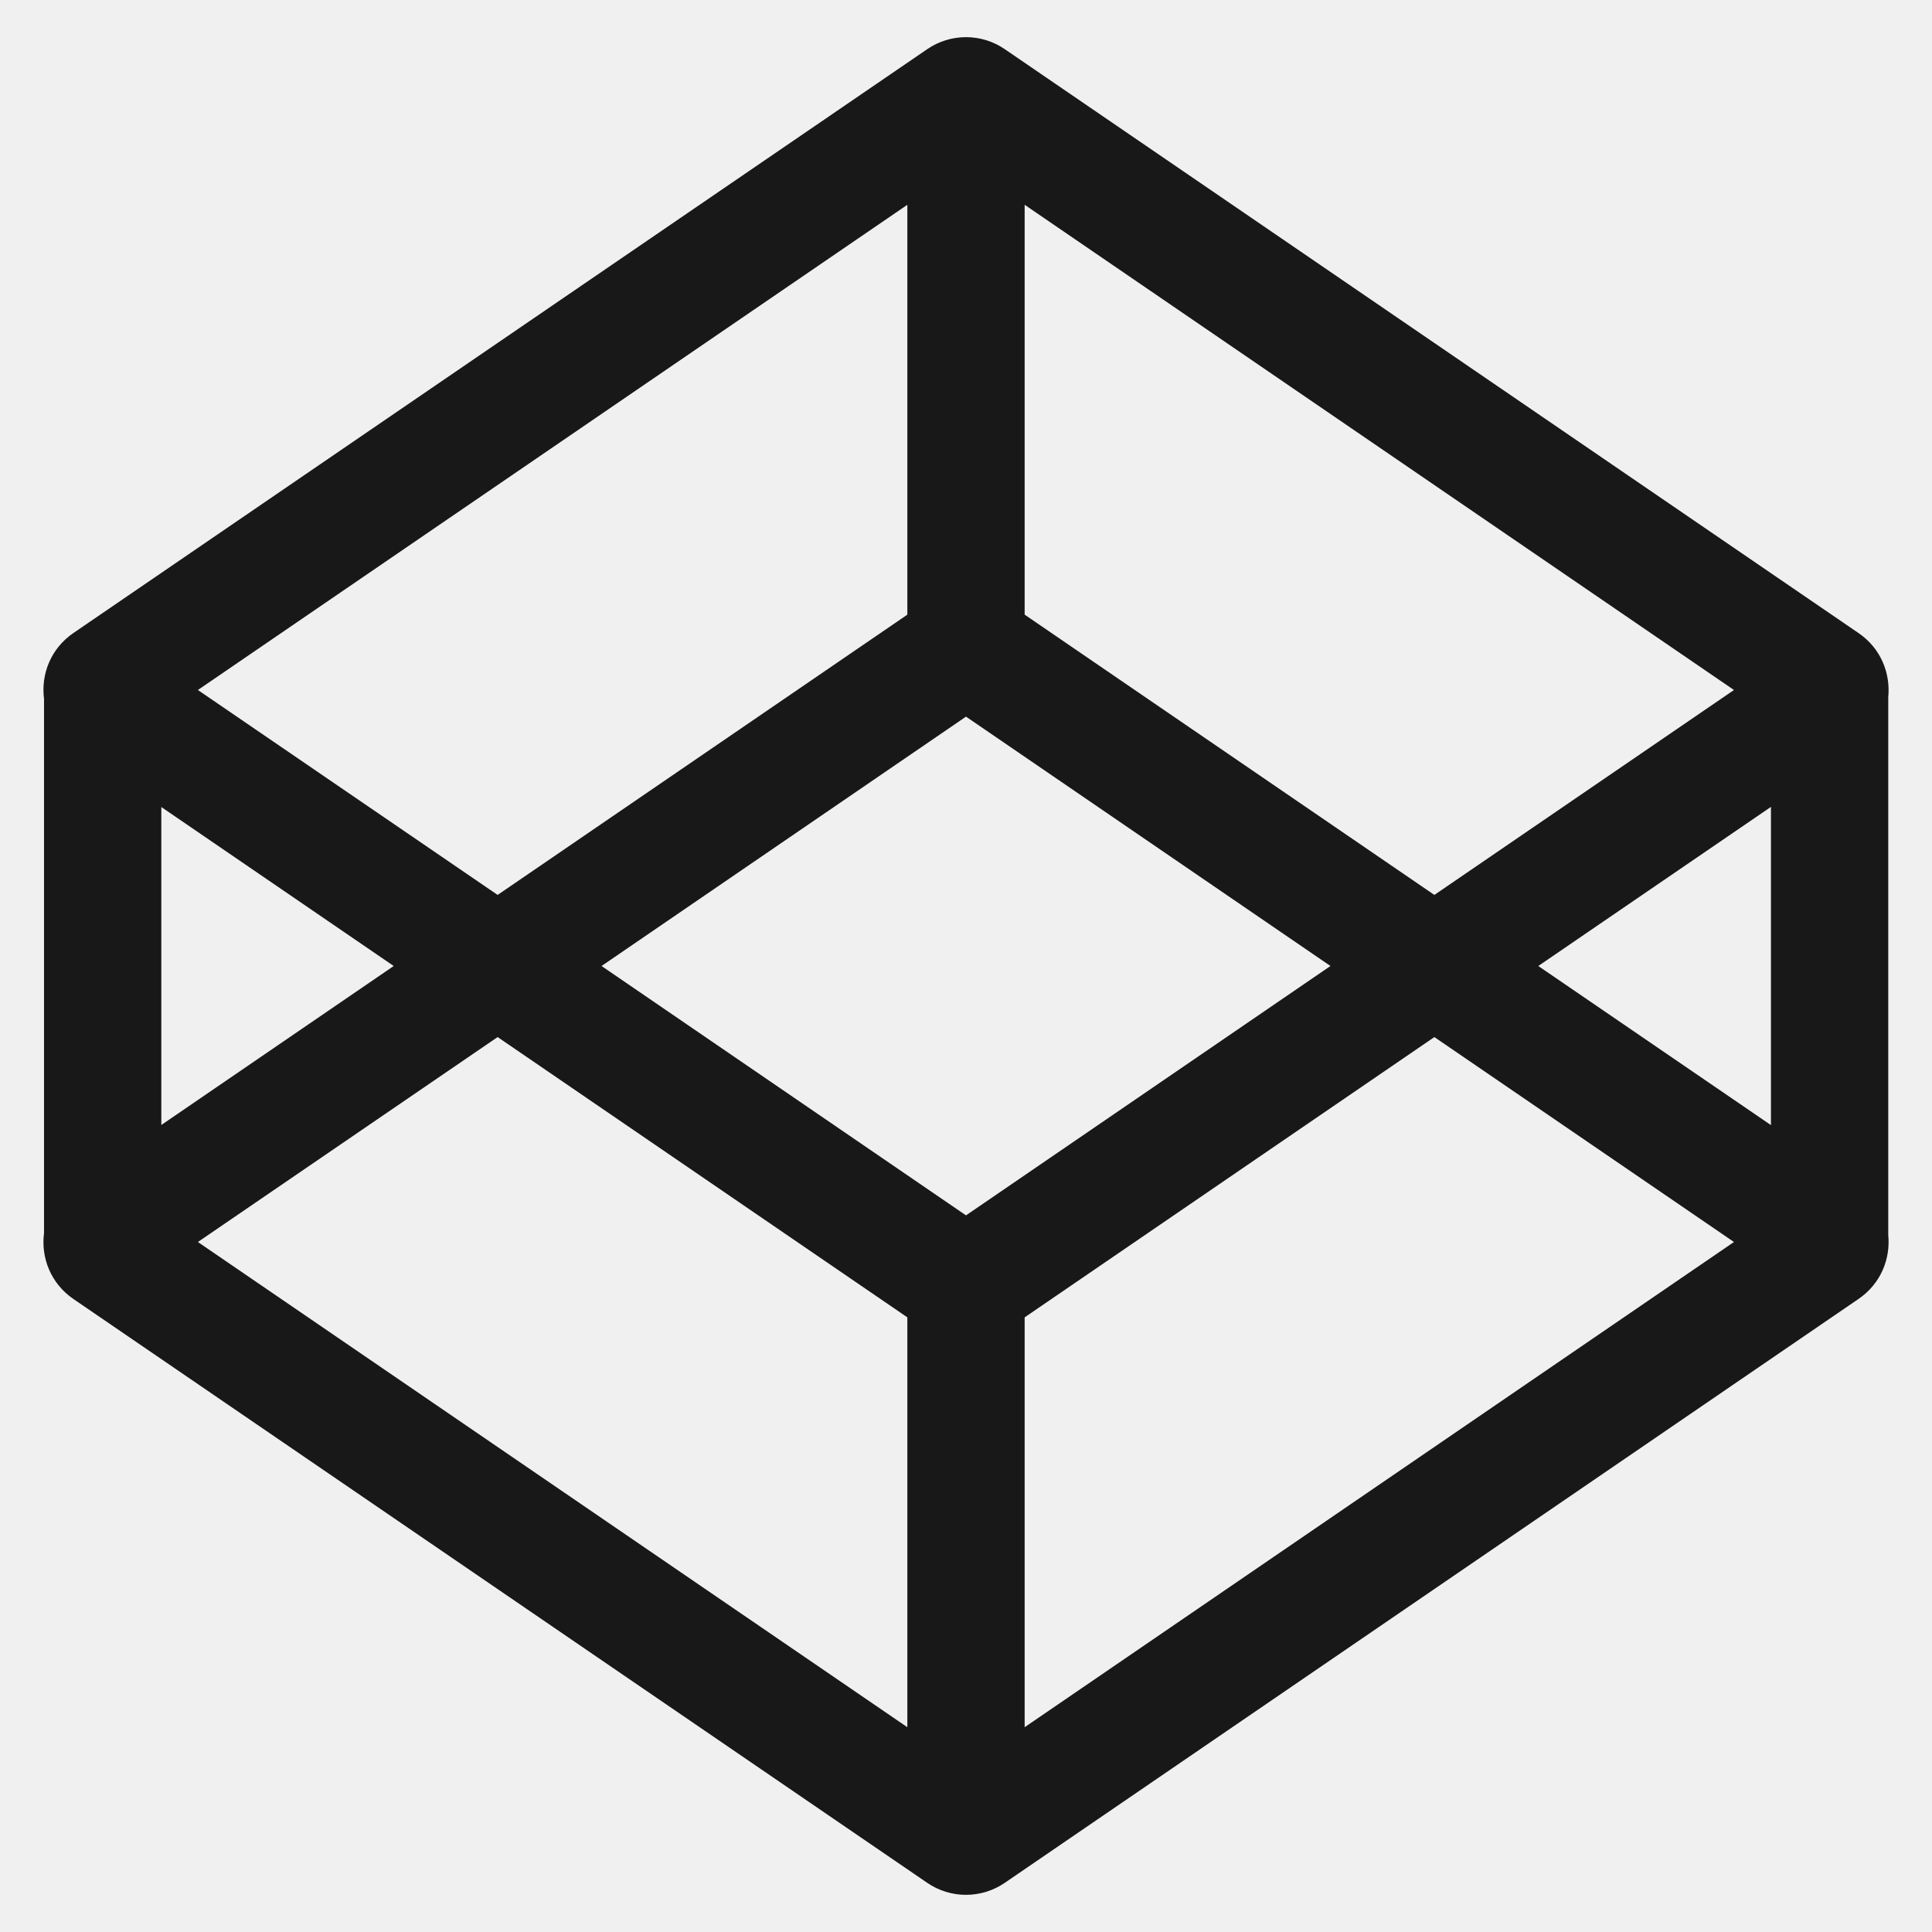
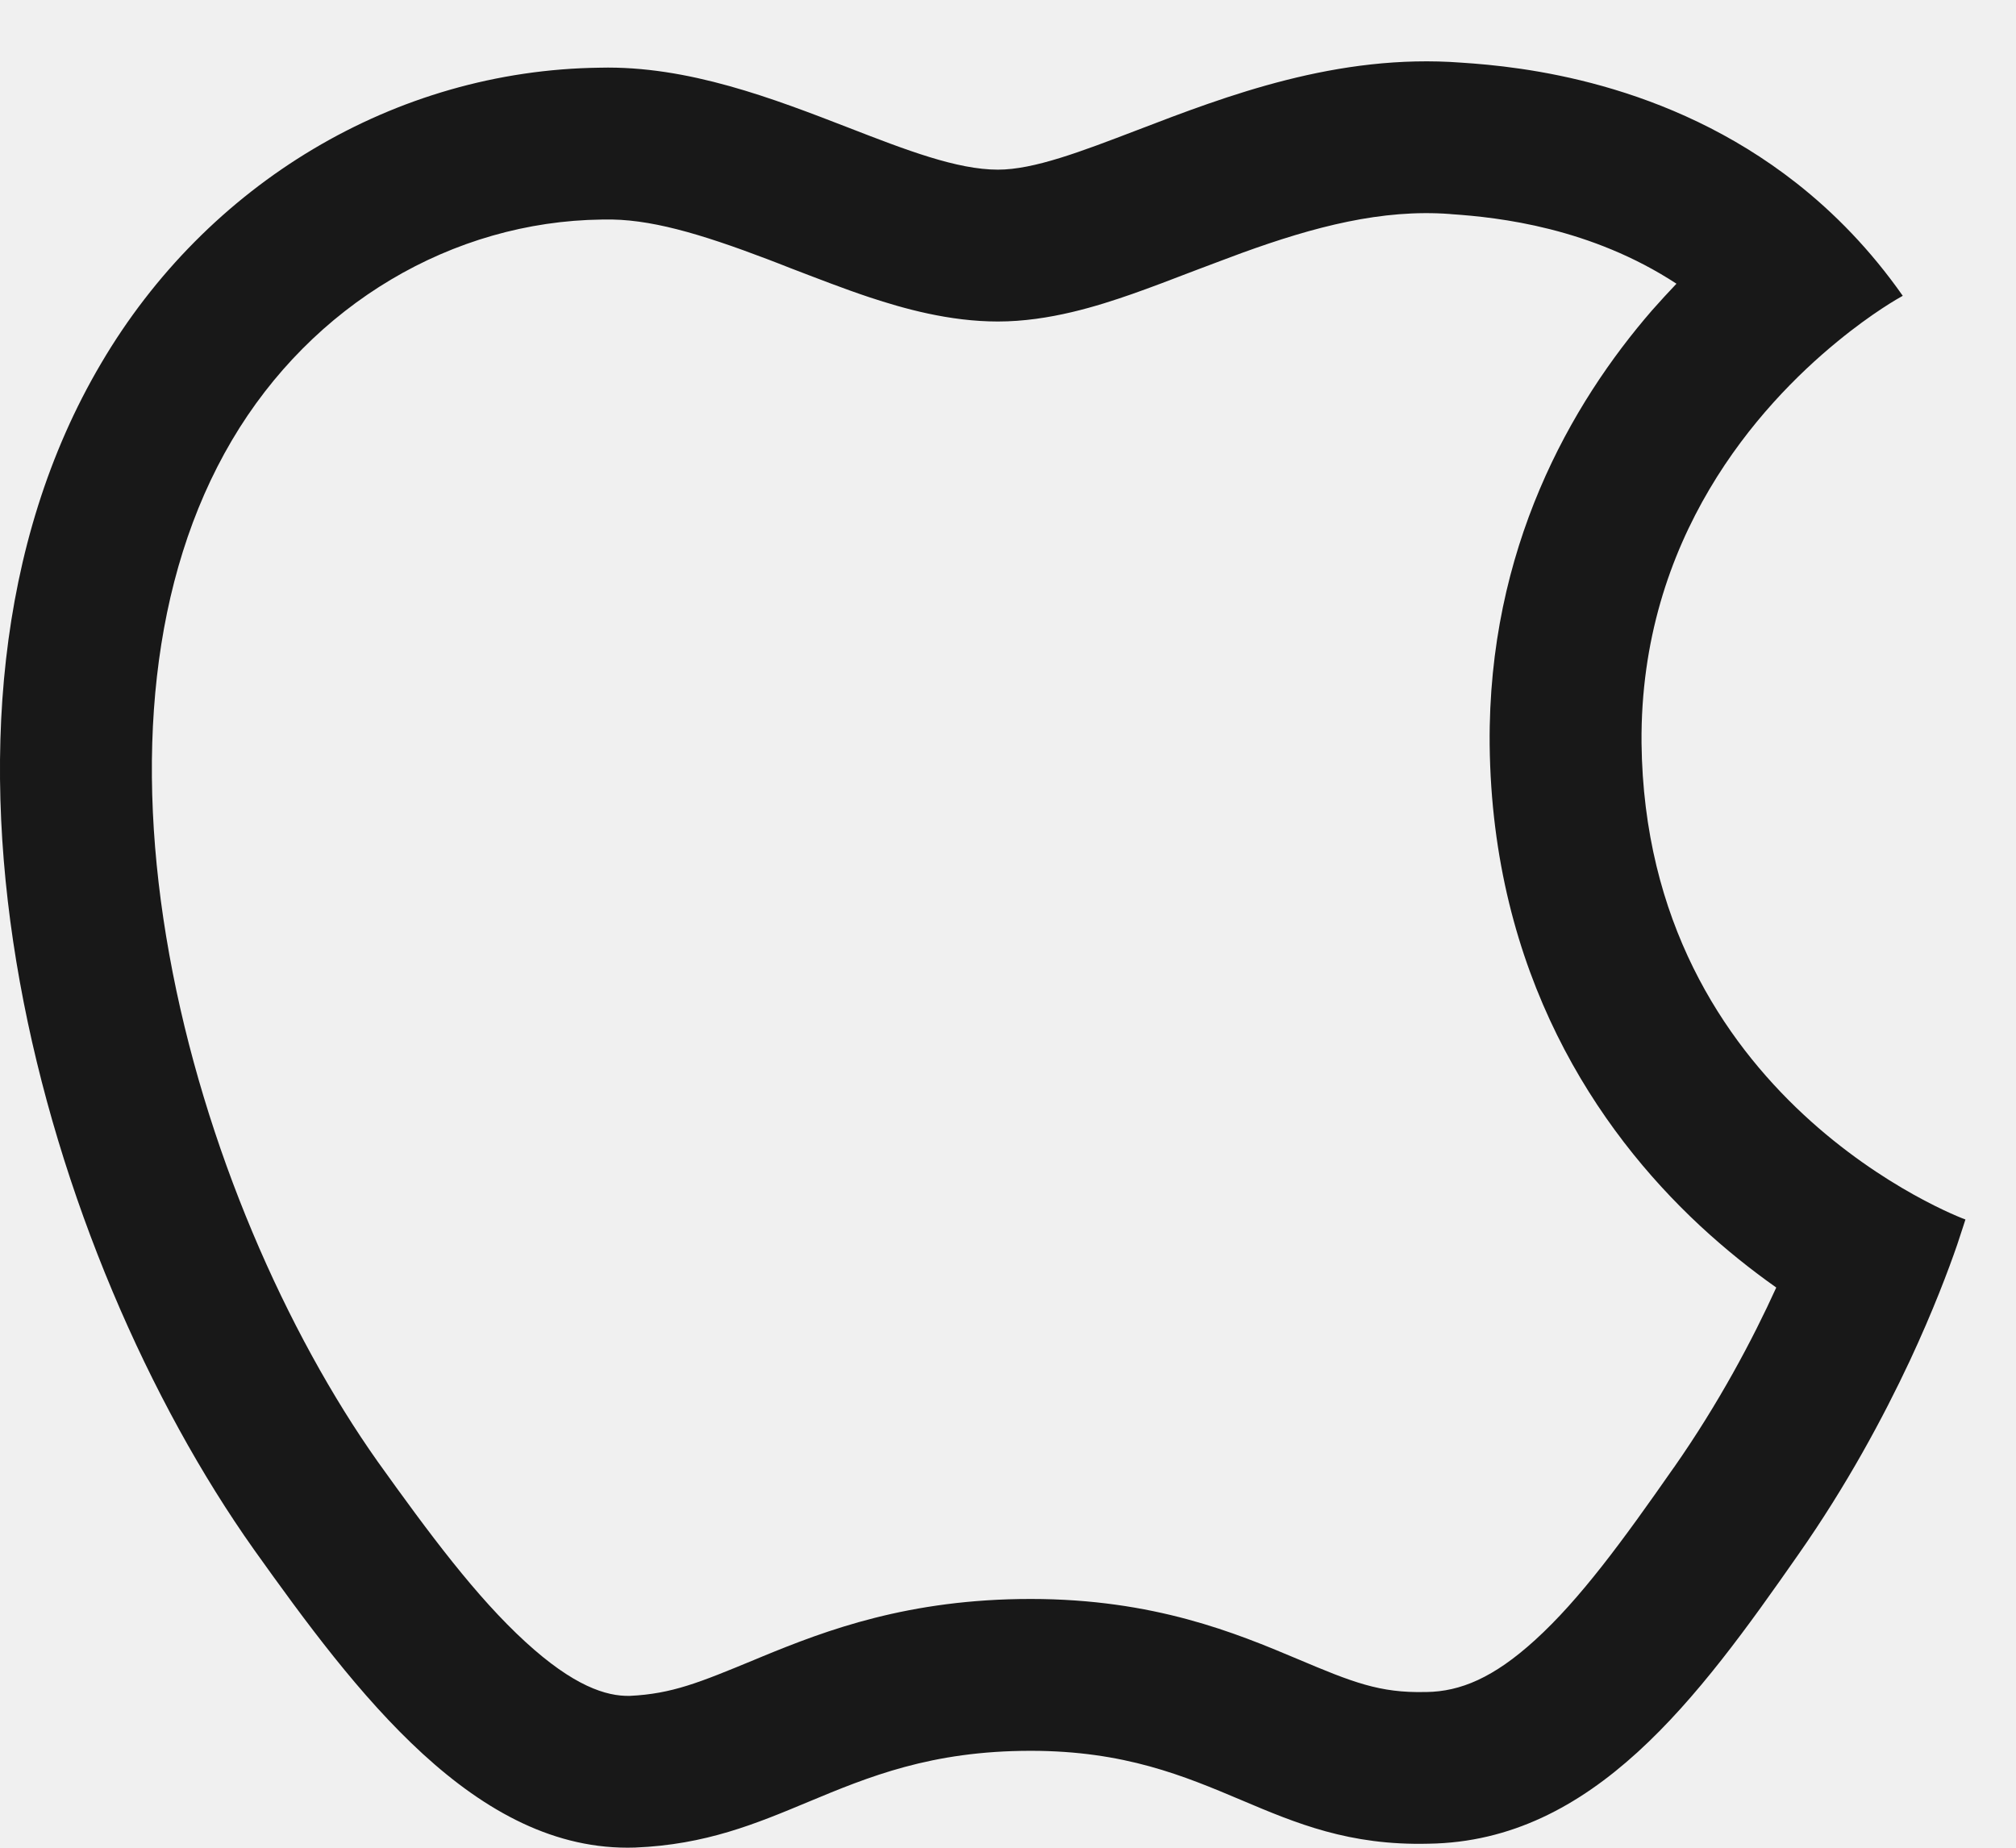
- <svg xmlns="http://www.w3.org/2000/svg" version="1.1" width="14px" height="14px">
+ <svg xmlns="http://www.w3.org/2000/svg" version="1.1" width="12px" height="11px">
  <defs>
    <pattern id="BGPattern" patternUnits="userSpaceOnUse" alignment="0 0" imageRepeat="None" />
-     <mask fill="white" id="Clip338">
-       <path d="M 6.718 0.357  L 0.532 4.587  C 0.367 4.7  0.296 4.887  0.319 5.064  L 0.319 8.936  C 0.296 9.113  0.367 9.3  0.532 9.413  L 6.718 13.643  C 6.888 13.76  7.112 13.76  7.282 13.643  L 13.467 9.413  C 13.629 9.303  13.7 9.122  13.683 8.949  L 13.683 5.052  C 13.7 4.878  13.629 4.697  13.467 4.587  L 7.282 0.357  C 7.112 0.24  6.888 0.24  6.718 0.357  Z M 3.606 6.485  L 1.434 5  L 6.575 1.484  L 6.575 4.454  L 3.606 6.485  Z M 10.394 6.485  L 7.425 4.454  L 7.425 1.484  L 12.565 5  L 10.394 6.485  Z M 1.169 5.848  L 2.853 7  L 1.169 8.152  L 1.169 5.848  Z M 11.147 7  L 12.833 5.847  L 12.833 8.153  L 11.147 7  Z M 7.425 9.546  L 10.394 7.515  L 12.565 9  L 7.425 12.516  L 7.425 9.546  Z M 3.606 7.515  L 6.575 9.546  L 6.575 12.516  L 1.434 9  L 3.606 7.515  Z M 7 5.193  L 9.641 7  L 7 8.807  L 4.359 7  L 7 5.193  Z " fill-rule="evenodd" />
+     <mask fill="white" id="Clip337">
+       <path d="M 8.699 0.373  C 9.054 0.396  9.922 0.484  10.693 1.09  C 10.917 1.266  11.133 1.486  11.326 1.761  C 11.304 1.773  11.145 1.862  10.936 2.034  C 10.471 2.415  9.761 3.199  9.771 4.423  C 9.795 6.547  11.675 7.252  11.699 7.26  C 11.695 7.271  11.679 7.324  11.65 7.41  C 11.599 7.558  11.507 7.803  11.368 8.101  C 11.21 8.438  10.992 8.844  10.704 9.255  C 10.106 10.112  9.484 10.961  8.505 10.976  C 8.032 10.988  7.716 10.855  7.388 10.716  C 7.047 10.572  6.693 10.423  6.135 10.423  C 5.542 10.423  5.169 10.578  4.809 10.728  C 4.5 10.857  4.201 10.982  3.78 10.999  C 2.832 11.03  2.117 10.074  1.511 9.224  C 0.275 7.48  -0.665 4.309  0.602 2.163  C 1.231 1.093  2.35 0.418  3.57 0.403  C 4.096 0.39  4.606 0.588  5.053 0.761  C 5.393 0.893  5.696 1.01  5.94 1.01  C 6.155 1.01  6.436 0.902  6.768 0.775  C 7.299 0.571  7.962 0.317  8.699 0.373  Z M 9.979 1.689  C 9.47 1.356  8.924 1.294  8.639 1.275  L 8.63 1.274  C 8.228 1.244  7.826 1.348  7.389 1.507  C 7.323 1.531  7.227 1.568  7.125 1.606  C 6.985 1.66  6.835 1.717  6.737 1.751  C 6.539 1.82  6.246 1.914  5.94 1.914  C 5.649 1.914  5.376 1.836  5.176 1.77  C 5.025 1.72  4.856 1.654  4.707 1.597  C 4.658 1.578  4.611 1.559  4.568 1.543  C 4.165 1.39  3.861 1.3  3.593 1.307  L 3.582 1.307  C 2.694 1.318  1.858 1.811  1.38 2.622  C 0.896 3.443  0.799 4.529  1.008 5.684  C 1.215 6.831  1.707 7.936  2.248 8.701  C 2.557 9.133  2.835 9.507  3.128 9.775  C 3.414 10.037  3.608 10.099  3.748 10.096  C 4 10.084  4.162 10.017  4.491 9.881  L 4.539 9.861  C 4.918 9.705  5.409 9.519  6.135 9.519  C 6.87 9.519  7.359 9.723  7.72 9.875  C 8.053 10.016  8.213 10.079  8.483 10.073  L 8.491 10.073  C 8.692 10.07  8.89 9.989  9.138 9.763  C 9.405 9.52  9.656 9.177  9.963 8.737  L 9.964 8.736  C 10.231 8.354  10.432 7.975  10.573 7.665  C 10.427 7.562  10.273 7.44  10.119 7.297  C 9.504 6.725  8.882 5.795  8.867 4.433  L 8.867 4.431  C 8.857 3.267  9.35 2.405  9.834 1.847  C 9.883 1.792  9.931 1.739  9.979 1.689  Z " fill-rule="evenodd" />
    </mask>
  </defs>
-   <g transform="matrix(1 0 0 1 -485 -777 )">
-     <path d="M 6.718 0.357  L 0.532 4.587  C 0.367 4.7  0.296 4.887  0.319 5.064  L 0.319 8.936  C 0.296 9.113  0.367 9.3  0.532 9.413  L 6.718 13.643  C 6.888 13.76  7.112 13.76  7.282 13.643  L 13.467 9.413  C 13.629 9.303  13.7 9.122  13.683 8.949  L 13.683 5.052  C 13.7 4.878  13.629 4.697  13.467 4.587  L 7.282 0.357  C 7.112 0.24  6.888 0.24  6.718 0.357  Z M 3.606 6.485  L 1.434 5  L 6.575 1.484  L 6.575 4.454  L 3.606 6.485  Z M 10.394 6.485  L 7.425 4.454  L 7.425 1.484  L 12.565 5  L 10.394 6.485  Z M 1.169 5.848  L 2.853 7  L 1.169 8.152  L 1.169 5.848  Z M 11.147 7  L 12.833 5.847  L 12.833 8.153  L 11.147 7  Z M 7.425 9.546  L 10.394 7.515  L 12.565 9  L 7.425 12.516  L 7.425 9.546  Z M 3.606 7.515  L 6.575 9.546  L 6.575 12.516  L 1.434 9  L 3.606 7.515  Z M 7 5.193  L 9.641 7  L 7 8.807  L 4.359 7  L 7 5.193  Z " fill-rule="nonzero" fill="rgba(0, 0, 0, 0.898)" stroke="none" transform="matrix(1 0 0 1 485 777 )" class="fill" />
-     <path d="M 6.718 0.357  L 0.532 4.587  C 0.367 4.7  0.296 4.887  0.319 5.064  L 0.319 8.936  C 0.296 9.113  0.367 9.3  0.532 9.413  L 6.718 13.643  C 6.888 13.76  7.112 13.76  7.282 13.643  L 13.467 9.413  C 13.629 9.303  13.7 9.122  13.683 8.949  L 13.683 5.052  C 13.7 4.878  13.629 4.697  13.467 4.587  L 7.282 0.357  C 7.112 0.24  6.888 0.24  6.718 0.357  Z " stroke-width="0" stroke-dasharray="0" stroke="rgba(255, 255, 255, 0)" fill="none" transform="matrix(1 0 0 1 485 777 )" class="stroke" mask="url(#Clip338)" />
-     <path d="M 3.606 6.485  L 1.434 5  L 6.575 1.484  L 6.575 4.454  L 3.606 6.485  Z " stroke-width="0" stroke-dasharray="0" stroke="rgba(255, 255, 255, 0)" fill="none" transform="matrix(1 0 0 1 485 777 )" class="stroke" mask="url(#Clip338)" />
-     <path d="M 10.394 6.485  L 7.425 4.454  L 7.425 1.484  L 12.565 5  L 10.394 6.485  Z " stroke-width="0" stroke-dasharray="0" stroke="rgba(255, 255, 255, 0)" fill="none" transform="matrix(1 0 0 1 485 777 )" class="stroke" mask="url(#Clip338)" />
-     <path d="M 1.169 5.848  L 2.853 7  L 1.169 8.152  L 1.169 5.848  Z " stroke-width="0" stroke-dasharray="0" stroke="rgba(255, 255, 255, 0)" fill="none" transform="matrix(1 0 0 1 485 777 )" class="stroke" mask="url(#Clip338)" />
-     <path d="M 11.147 7  L 12.833 5.847  L 12.833 8.153  L 11.147 7  Z " stroke-width="0" stroke-dasharray="0" stroke="rgba(255, 255, 255, 0)" fill="none" transform="matrix(1 0 0 1 485 777 )" class="stroke" mask="url(#Clip338)" />
-     <path d="M 7.425 9.546  L 10.394 7.515  L 12.565 9  L 7.425 12.516  L 7.425 9.546  Z " stroke-width="0" stroke-dasharray="0" stroke="rgba(255, 255, 255, 0)" fill="none" transform="matrix(1 0 0 1 485 777 )" class="stroke" mask="url(#Clip338)" />
-     <path d="M 3.606 7.515  L 6.575 9.546  L 6.575 12.516  L 1.434 9  L 3.606 7.515  Z " stroke-width="0" stroke-dasharray="0" stroke="rgba(255, 255, 255, 0)" fill="none" transform="matrix(1 0 0 1 485 777 )" class="stroke" mask="url(#Clip338)" />
-     <path d="M 7 5.193  L 9.641 7  L 7 8.807  L 4.359 7  L 7 5.193  Z " stroke-width="0" stroke-dasharray="0" stroke="rgba(255, 255, 255, 0)" fill="none" transform="matrix(1 0 0 1 485 777 )" class="stroke" mask="url(#Clip338)" />
+   <g transform="matrix(1 0 0 1 -534 -780 )">
+     <path d="M 8.699 0.373  C 9.054 0.396  9.922 0.484  10.693 1.09  C 10.917 1.266  11.133 1.486  11.326 1.761  C 11.304 1.773  11.145 1.862  10.936 2.034  C 10.471 2.415  9.761 3.199  9.771 4.423  C 9.795 6.547  11.675 7.252  11.699 7.26  C 11.695 7.271  11.679 7.324  11.65 7.41  C 11.599 7.558  11.507 7.803  11.368 8.101  C 11.21 8.438  10.992 8.844  10.704 9.255  C 10.106 10.112  9.484 10.961  8.505 10.976  C 8.032 10.988  7.716 10.855  7.388 10.716  C 7.047 10.572  6.693 10.423  6.135 10.423  C 5.542 10.423  5.169 10.578  4.809 10.728  C 4.5 10.857  4.201 10.982  3.78 10.999  C 2.832 11.03  2.117 10.074  1.511 9.224  C 0.275 7.48  -0.665 4.309  0.602 2.163  C 1.231 1.093  2.35 0.418  3.57 0.403  C 4.096 0.39  4.606 0.588  5.053 0.761  C 5.393 0.893  5.696 1.01  5.94 1.01  C 6.155 1.01  6.436 0.902  6.768 0.775  C 7.299 0.571  7.962 0.317  8.699 0.373  Z M 9.979 1.689  C 9.47 1.356  8.924 1.294  8.639 1.275  L 8.63 1.274  C 8.228 1.244  7.826 1.348  7.389 1.507  C 7.323 1.531  7.227 1.568  7.125 1.606  C 6.985 1.66  6.835 1.717  6.737 1.751  C 6.539 1.82  6.246 1.914  5.94 1.914  C 5.649 1.914  5.376 1.836  5.176 1.77  C 5.025 1.72  4.856 1.654  4.707 1.597  C 4.658 1.578  4.611 1.559  4.568 1.543  C 4.165 1.39  3.861 1.3  3.593 1.307  L 3.582 1.307  C 2.694 1.318  1.858 1.811  1.38 2.622  C 0.896 3.443  0.799 4.529  1.008 5.684  C 1.215 6.831  1.707 7.936  2.248 8.701  C 2.557 9.133  2.835 9.507  3.128 9.775  C 3.414 10.037  3.608 10.099  3.748 10.096  C 4 10.084  4.162 10.017  4.491 9.881  L 4.539 9.861  C 4.918 9.705  5.409 9.519  6.135 9.519  C 6.87 9.519  7.359 9.723  7.72 9.875  C 8.053 10.016  8.213 10.079  8.483 10.073  L 8.491 10.073  C 8.692 10.07  8.89 9.989  9.138 9.763  C 9.405 9.52  9.656 9.177  9.963 8.737  L 9.964 8.736  C 10.231 8.354  10.432 7.975  10.573 7.665  C 10.427 7.562  10.273 7.44  10.119 7.297  C 9.504 6.725  8.882 5.795  8.867 4.433  L 8.867 4.431  C 8.857 3.267  9.35 2.405  9.834 1.847  C 9.883 1.792  9.931 1.739  9.979 1.689  Z " fill-rule="nonzero" fill="rgba(0, 0, 0, 0.898)" stroke="none" transform="matrix(1 0 0 1 534 780 )" class="fill" />
+     <path d="M 8.699 0.373  C 9.054 0.396  9.922 0.484  10.693 1.09  C 10.917 1.266  11.133 1.486  11.326 1.761  C 11.304 1.773  11.145 1.862  10.936 2.034  C 10.471 2.415  9.761 3.199  9.771 4.423  C 9.795 6.547  11.675 7.252  11.699 7.26  C 11.695 7.271  11.679 7.324  11.65 7.41  C 11.599 7.558  11.507 7.803  11.368 8.101  C 11.21 8.438  10.992 8.844  10.704 9.255  C 10.106 10.112  9.484 10.961  8.505 10.976  C 8.032 10.988  7.716 10.855  7.388 10.716  C 7.047 10.572  6.693 10.423  6.135 10.423  C 5.542 10.423  5.169 10.578  4.809 10.728  C 4.5 10.857  4.201 10.982  3.78 10.999  C 2.832 11.03  2.117 10.074  1.511 9.224  C 0.275 7.48  -0.665 4.309  0.602 2.163  C 1.231 1.093  2.35 0.418  3.57 0.403  C 4.096 0.39  4.606 0.588  5.053 0.761  C 5.393 0.893  5.696 1.01  5.94 1.01  C 6.155 1.01  6.436 0.902  6.768 0.775  C 7.299 0.571  7.962 0.317  8.699 0.373  Z " stroke-width="0" stroke-dasharray="0" stroke="rgba(255, 255, 255, 0)" fill="none" transform="matrix(1 0 0 1 534 780 )" class="stroke" mask="url(#Clip337)" />
+     <path d="M 9.979 1.689  C 9.47 1.356  8.924 1.294  8.639 1.275  L 8.63 1.274  C 8.228 1.244  7.826 1.348  7.389 1.507  C 7.323 1.531  7.227 1.568  7.125 1.606  C 6.985 1.66  6.835 1.717  6.737 1.751  C 6.539 1.82  6.246 1.914  5.94 1.914  C 5.649 1.914  5.376 1.836  5.176 1.77  C 5.025 1.72  4.856 1.654  4.707 1.597  C 4.658 1.578  4.611 1.559  4.568 1.543  C 4.165 1.39  3.861 1.3  3.593 1.307  L 3.582 1.307  C 2.694 1.318  1.858 1.811  1.38 2.622  C 0.896 3.443  0.799 4.529  1.008 5.684  C 1.215 6.831  1.707 7.936  2.248 8.701  C 2.557 9.133  2.835 9.507  3.128 9.775  C 3.414 10.037  3.608 10.099  3.748 10.096  C 4 10.084  4.162 10.017  4.491 9.881  L 4.539 9.861  C 4.918 9.705  5.409 9.519  6.135 9.519  C 6.87 9.519  7.359 9.723  7.72 9.875  C 8.053 10.016  8.213 10.079  8.483 10.073  L 8.491 10.073  C 8.692 10.07  8.89 9.989  9.138 9.763  C 9.405 9.52  9.656 9.177  9.963 8.737  L 9.964 8.736  C 10.231 8.354  10.432 7.975  10.573 7.665  C 10.427 7.562  10.273 7.44  10.119 7.297  C 9.504 6.725  8.882 5.795  8.867 4.433  L 8.867 4.431  C 8.857 3.267  9.35 2.405  9.834 1.847  C 9.883 1.792  9.931 1.739  9.979 1.689  Z " stroke-width="0" stroke-dasharray="0" stroke="rgba(255, 255, 255, 0)" fill="none" transform="matrix(1 0 0 1 534 780 )" class="stroke" mask="url(#Clip337)" />
  </g>
</svg>
